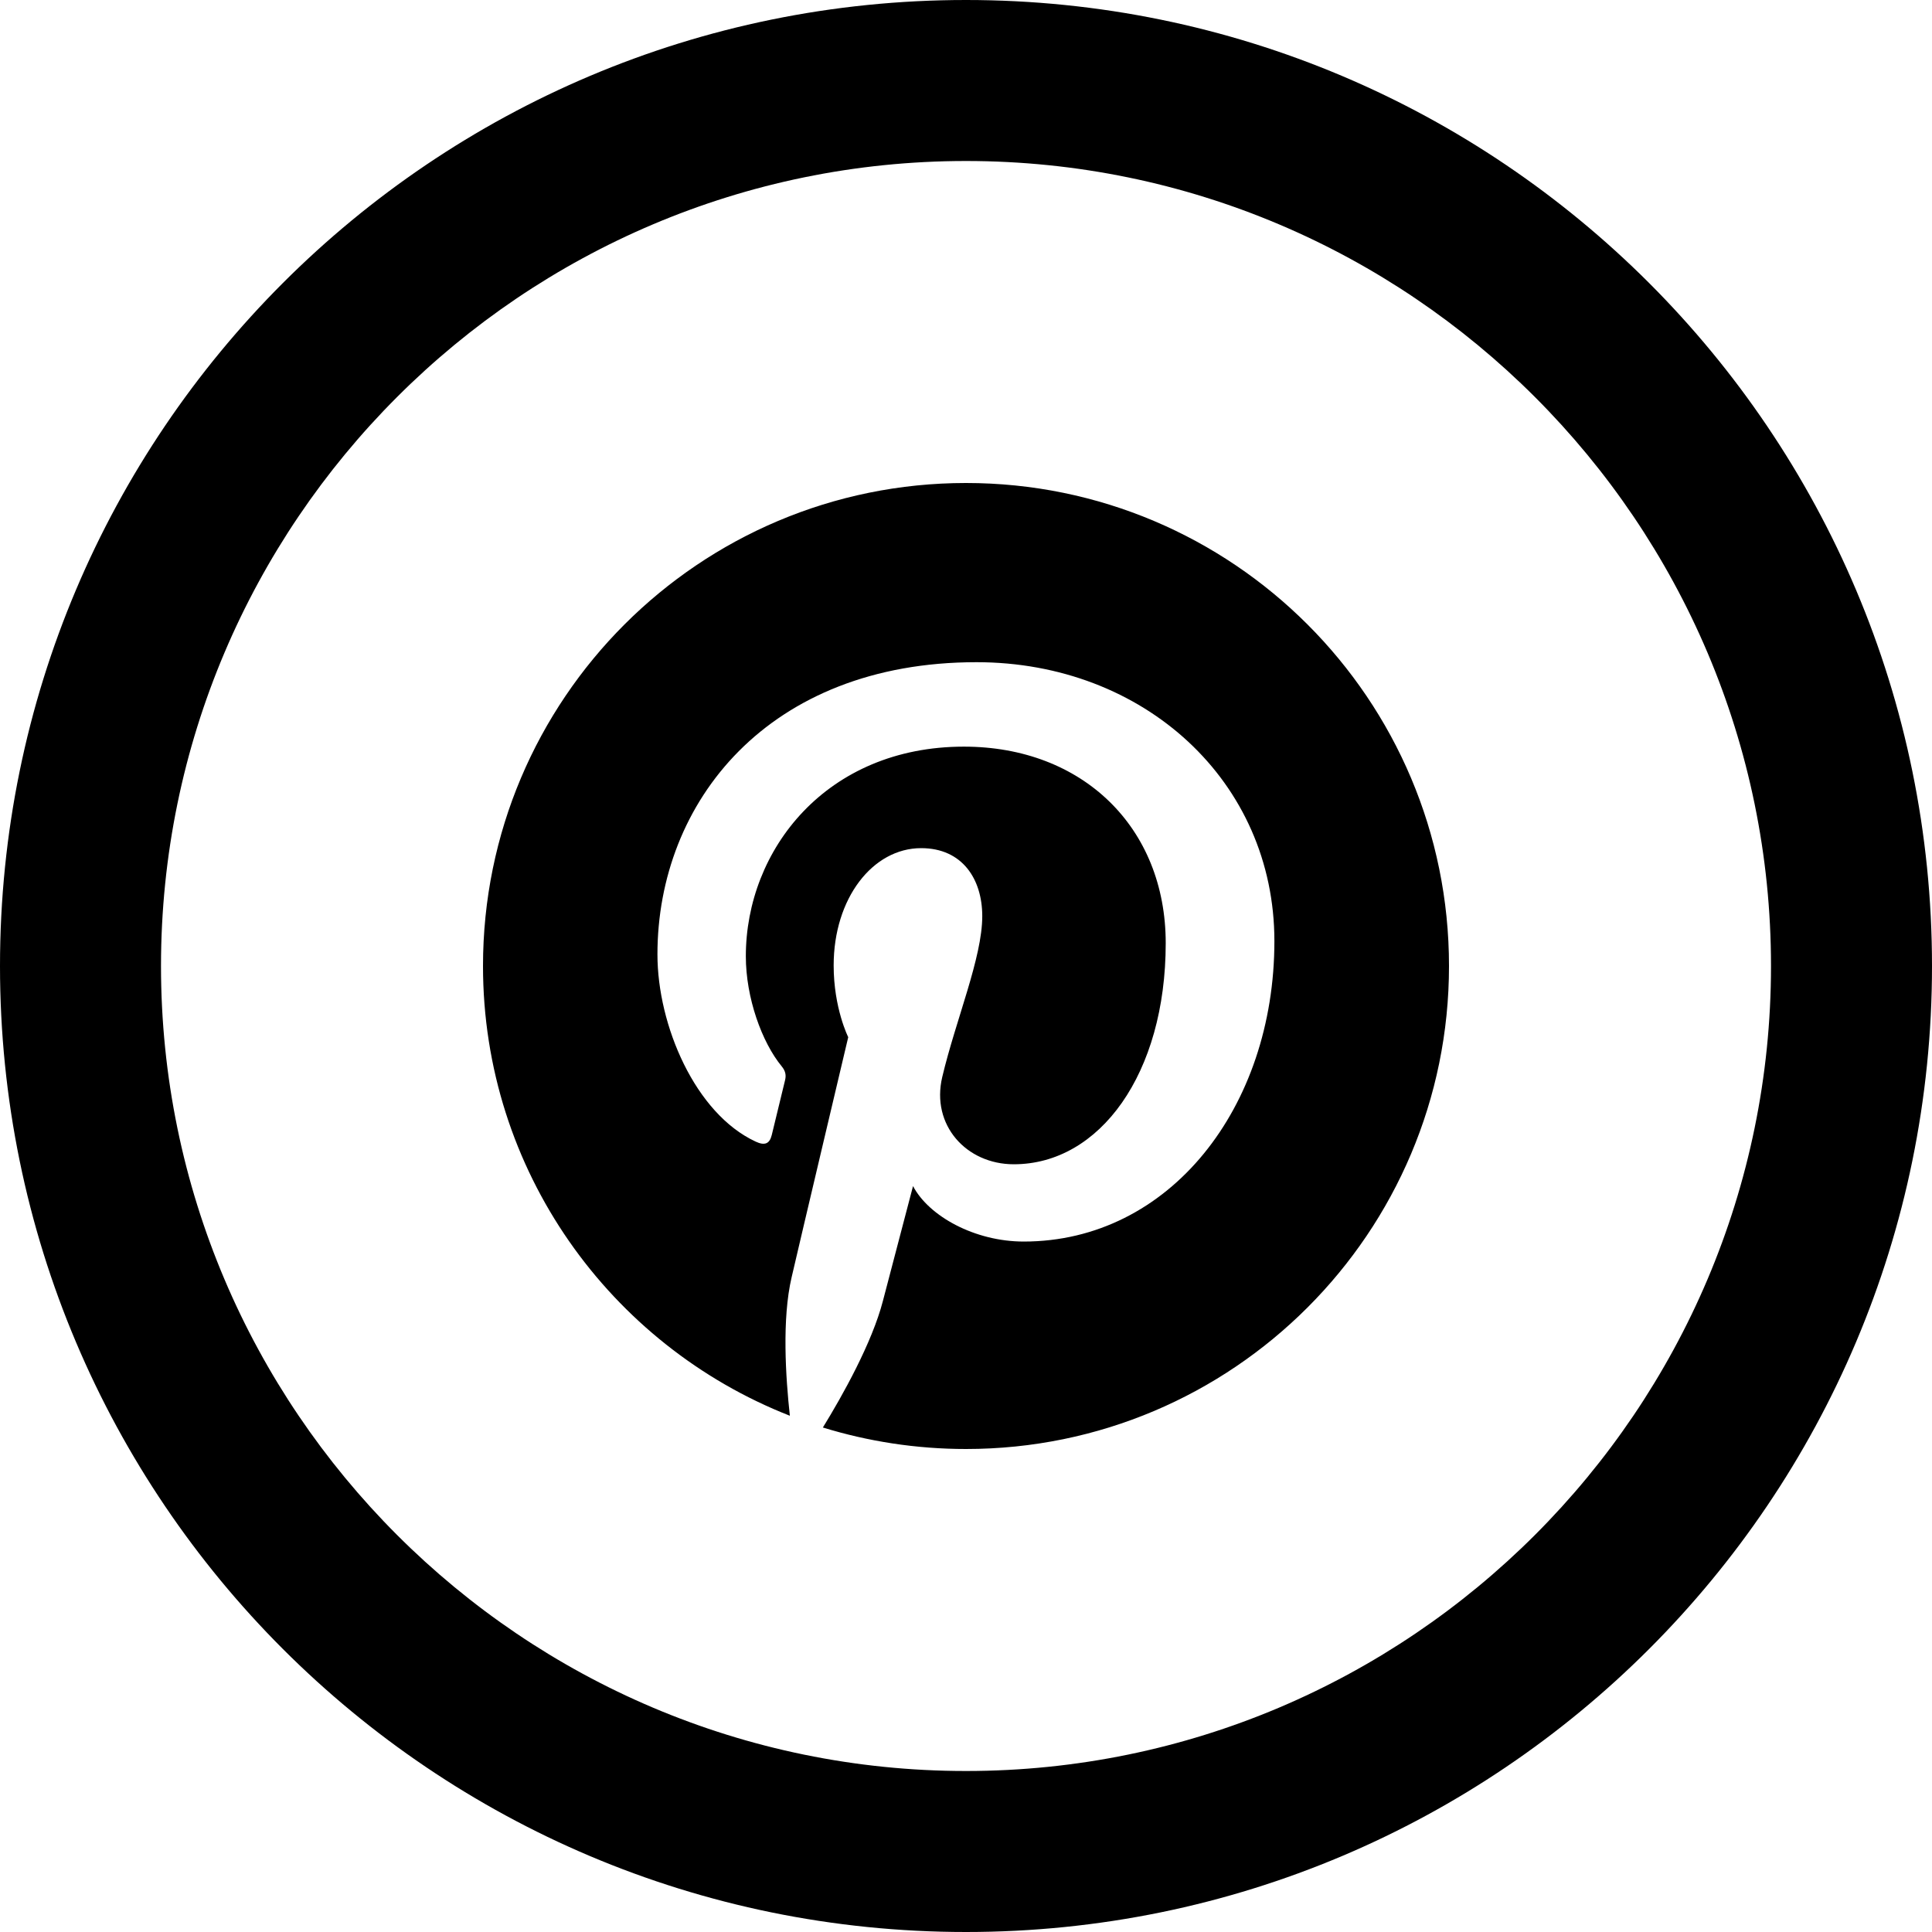
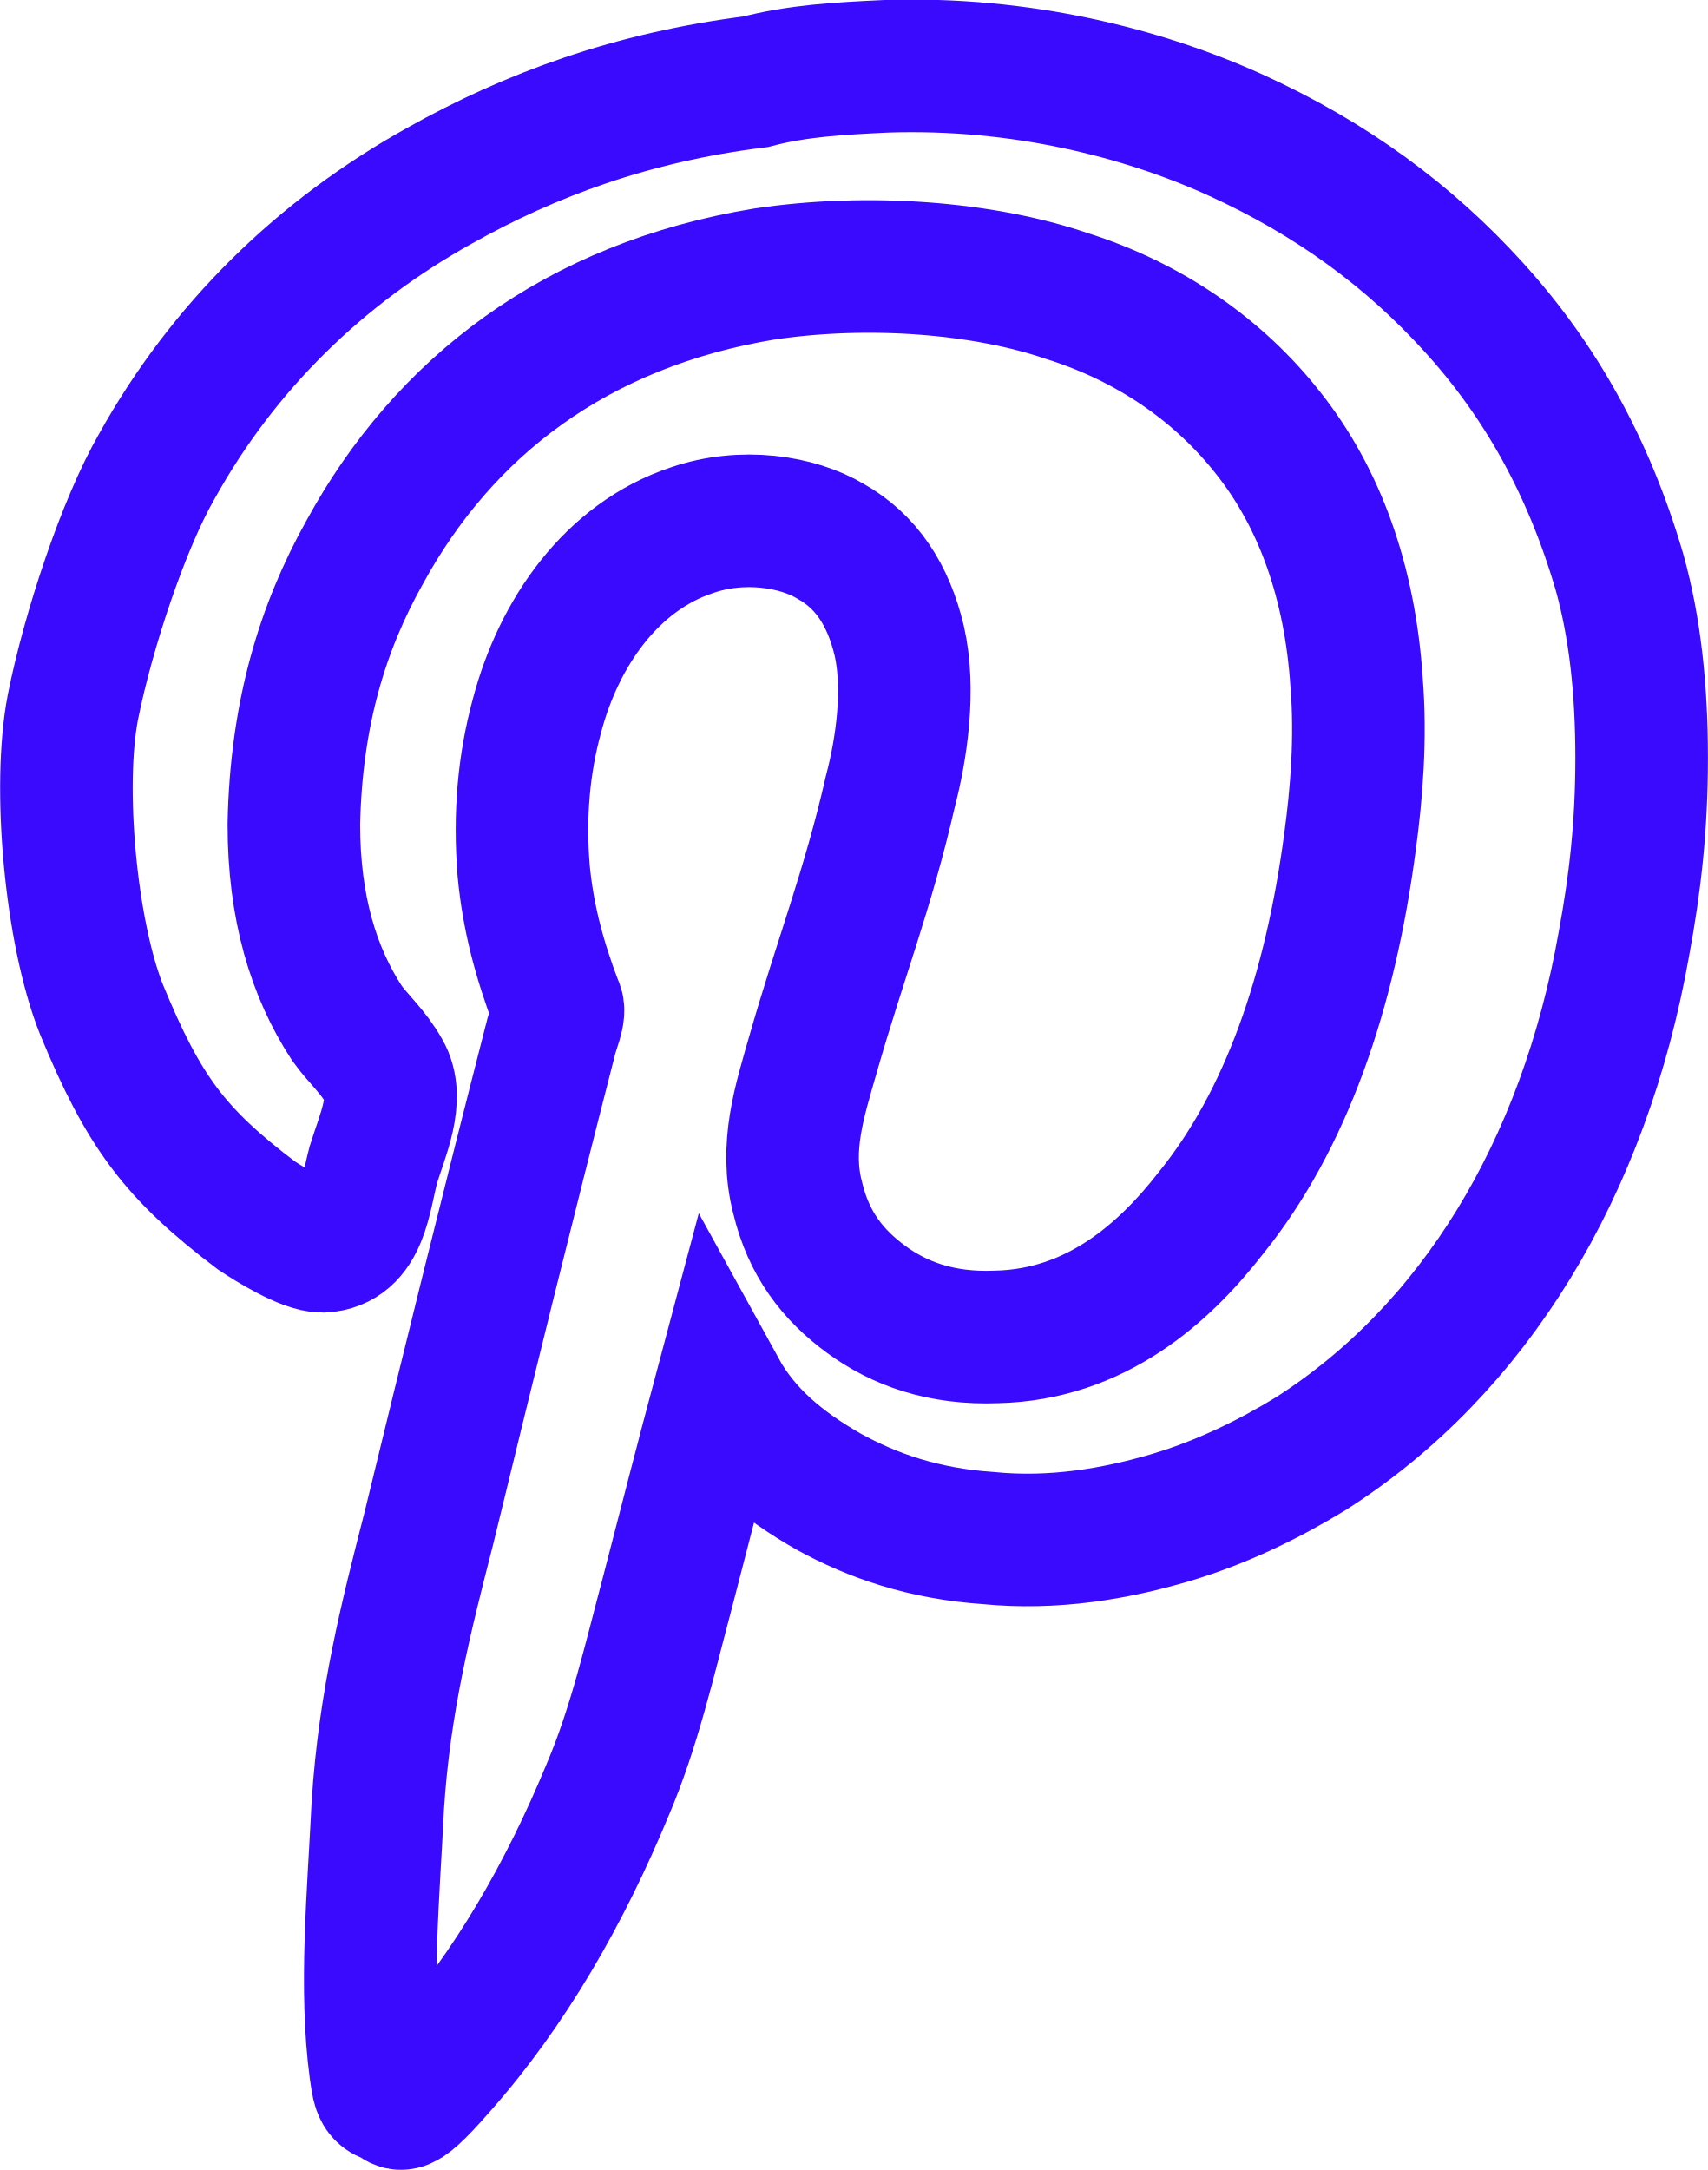
- <svg xmlns="http://www.w3.org/2000/svg" width="24" height="24" viewBox="0 0 24 24">
-   <path d="M12 2c5.514 0 10 4.486 10 10s-4.486 10-10 10-10-4.486-10-10 4.486-10 10-10zm0-2c-6.627 0-12 5.373-12 12s5.373 12 12 12 12-5.373 12-12-5.373-12-12-12zm0 6c-3.313 0-6 2.686-6 6 0 2.542 1.581 4.712 3.812 5.587-.052-.475-.1-1.203.022-1.721.108-.468.703-2.982.703-2.982s-.181-.359-.181-.891c0-.834.485-1.457 1.087-1.457.512 0 .759.385.759.845 0 .516-.328 1.285-.497 1.998-.142.598.3 1.084.889 1.084 1.066 0 1.887-1.124 1.887-2.747 0-1.437-1.032-2.441-2.507-2.441-1.707 0-2.709 1.28-2.709 2.604 0 .516.199 1.068.446 1.368.049.06.056.112.041.173l-.165.68c-.027.11-.088.134-.201.081-.75-.349-1.219-1.444-1.219-2.325 0-1.893 1.375-3.63 3.964-3.63 2.082 0 3.7 1.482 3.7 3.465 0 2.068-1.304 3.732-3.114 3.732-.608 0-1.179-.315-1.375-.689l-.374 1.426c-.135.521-.501 1.175-.746 1.573.562.173 1.16.267 1.778.267 3.313 0 6-2.687 6-6 0-3.314-2.687-6-6-6z" />
+ <svg xmlns="http://www.w3.org/2000/svg" version="1.1" x="0px" y="0px" viewBox="0 0 77.3 98.2" style="enable-background:new 0 0 77.3 98.2;" xml:space="preserve">
+   <style type="text/css">
+ 	.st0{fill-rule:evenodd;clip-rule:evenodd;fill:none;stroke:#390AFF;stroke-width:6;stroke-miterlimit:10;}
+ </style>
+   <g id="Layer_1">
+ </g>
+   <g id="icons">
+     <path id="XMLID_148_" class="st0" d="M32.6,62.9c-0.8,3-1.6,6.1-2.4,9.2c-0.8,3-1.5,6.1-2.7,8.9c-1.9,4.6-4.4,9-7.6,12.6   c-2.1,2.4-1.7,1.4-2.3,1.3c-0.5-0.1-0.5-0.6-0.6-1.2c-0.5-3.7-0.1-7.9,0.1-12c0.3-4.7,1.3-8.6,2.3-12.5c1.8-7.4,3.6-14.7,5.5-22.1   c0.1-0.5,0.5-1.3,0.3-1.6c-0.8-2.1-1.3-4-1.5-6.1c-0.2-2.5,0-4.8,0.6-7c1-3.8,3.4-7.2,7-8.4c2.3-0.8,4.8-0.4,6.3,0.5   c1.6,0.9,2.6,2.4,3.1,4.5c0.5,2.2,0.1,4.9-0.4,6.8c-1,4.4-2.3,7.7-3.5,11.9c-0.6,2.1-1.3,4.2-0.7,6.5c0.5,2.1,1.6,3.5,3.1,4.6   c1.5,1.1,3.4,1.8,5.9,1.7c4.5-0.1,7.6-2.9,9.7-5.6c3.4-4.2,5.4-10,6.3-16.8c0.3-2.2,0.5-4.7,0.3-7.2c-0.3-4.6-1.7-8.4-4-11.3   c-2.2-2.8-5.3-5-9.1-6.2c-3.8-1.3-9-1.7-13.7-1c-8.5,1.4-14.5,6-18.1,12.6c-1.9,3.4-3.1,7.3-3.2,12.3c0,3.8,0.9,6.7,2.4,9   c0.5,0.7,1.2,1.3,1.7,2.2c0.7,1.2-0.1,2.9-0.5,4.2c-0.4,1.5-0.5,3.6-2.3,3.7c-0.8,0-2.4-1-3-1.4c-3.7-2.8-5.1-4.7-7-9.3   c-1.4-3.5-2-10.1-1.3-13.7c0.7-3.5,2.3-8.3,3.8-10.9c3-5.4,7.4-9.7,12.8-12.7c4.1-2.3,8.7-4,14.3-4.7C36.1,3.2,38,3.1,40.1,3   c6.1-0.2,11.6,1.2,15.8,3.1c4.4,2,7.9,4.6,10.8,7.8c3,3.3,5.2,7.2,6.6,12c0.7,2.5,1,5.3,1,8.4c0,3.1-0.3,5.7-0.8,8.4   c-1.8,10.2-6.8,18.4-14.2,23.1c-1.8,1.1-4,2.2-6.4,2.9c-2.4,0.7-5.2,1.2-8.2,0.9c-2.9-0.2-5.2-1-7.2-2.1   C35.4,66.3,33.7,64.9,32.6,62.9z" />
+   </g>
</svg>
